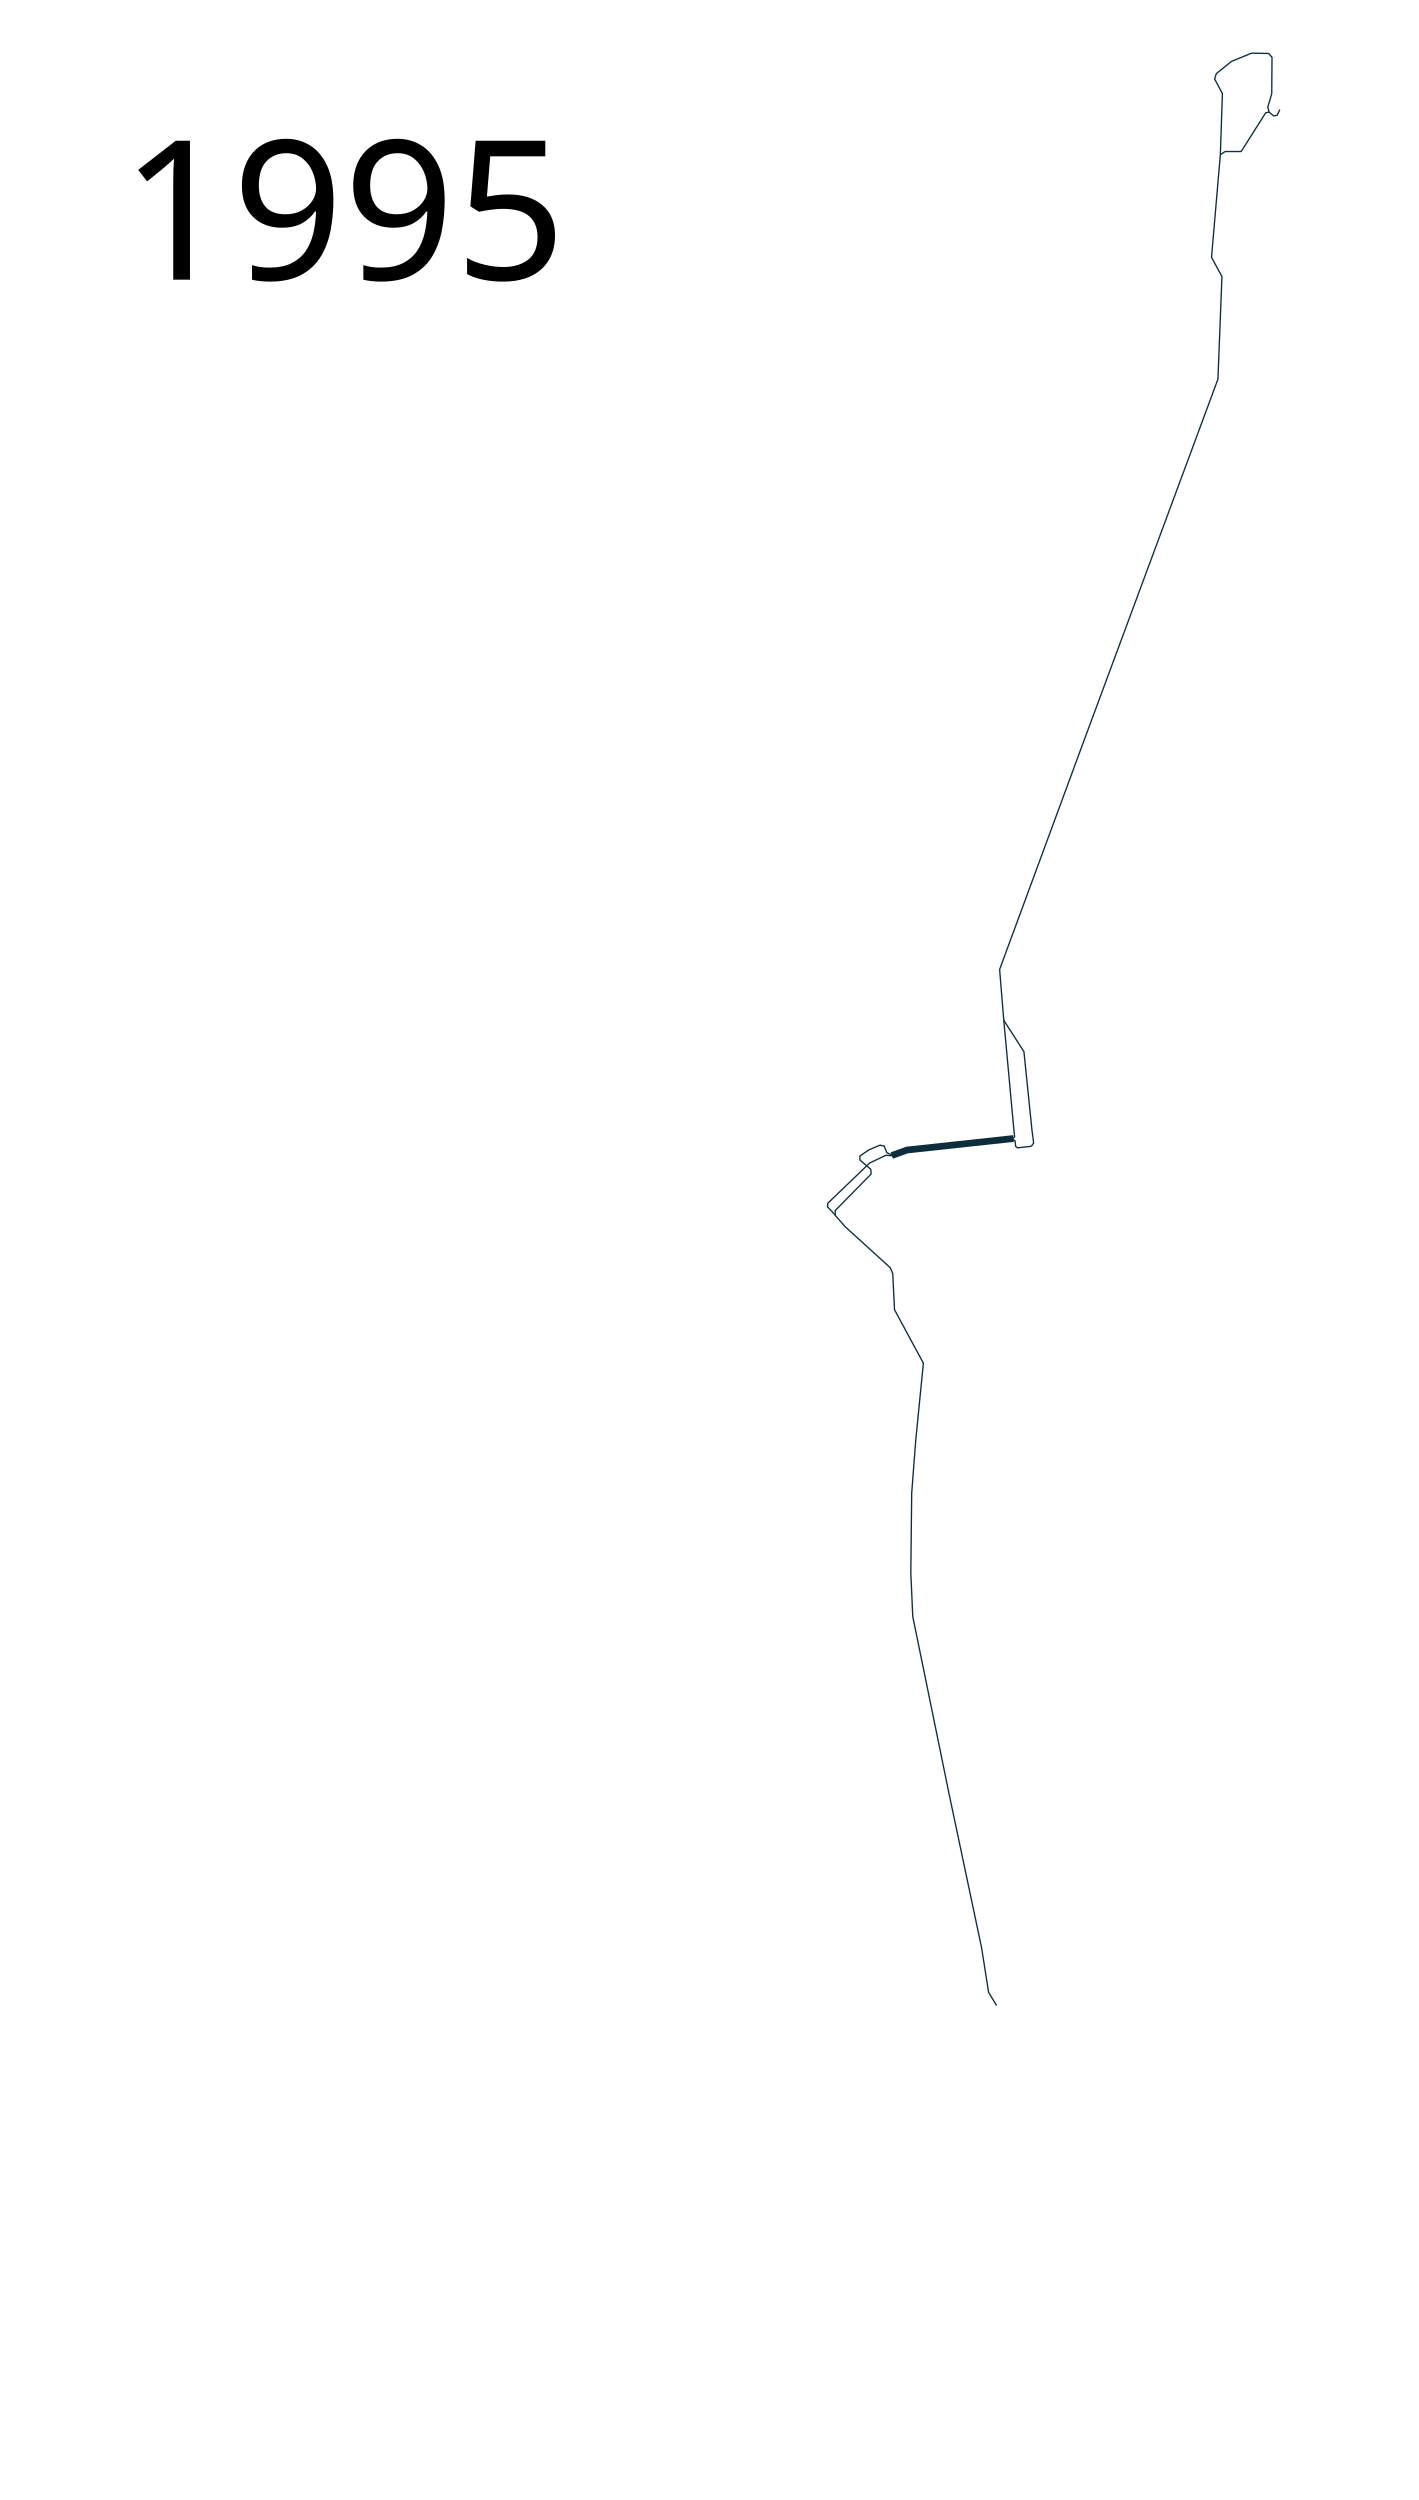
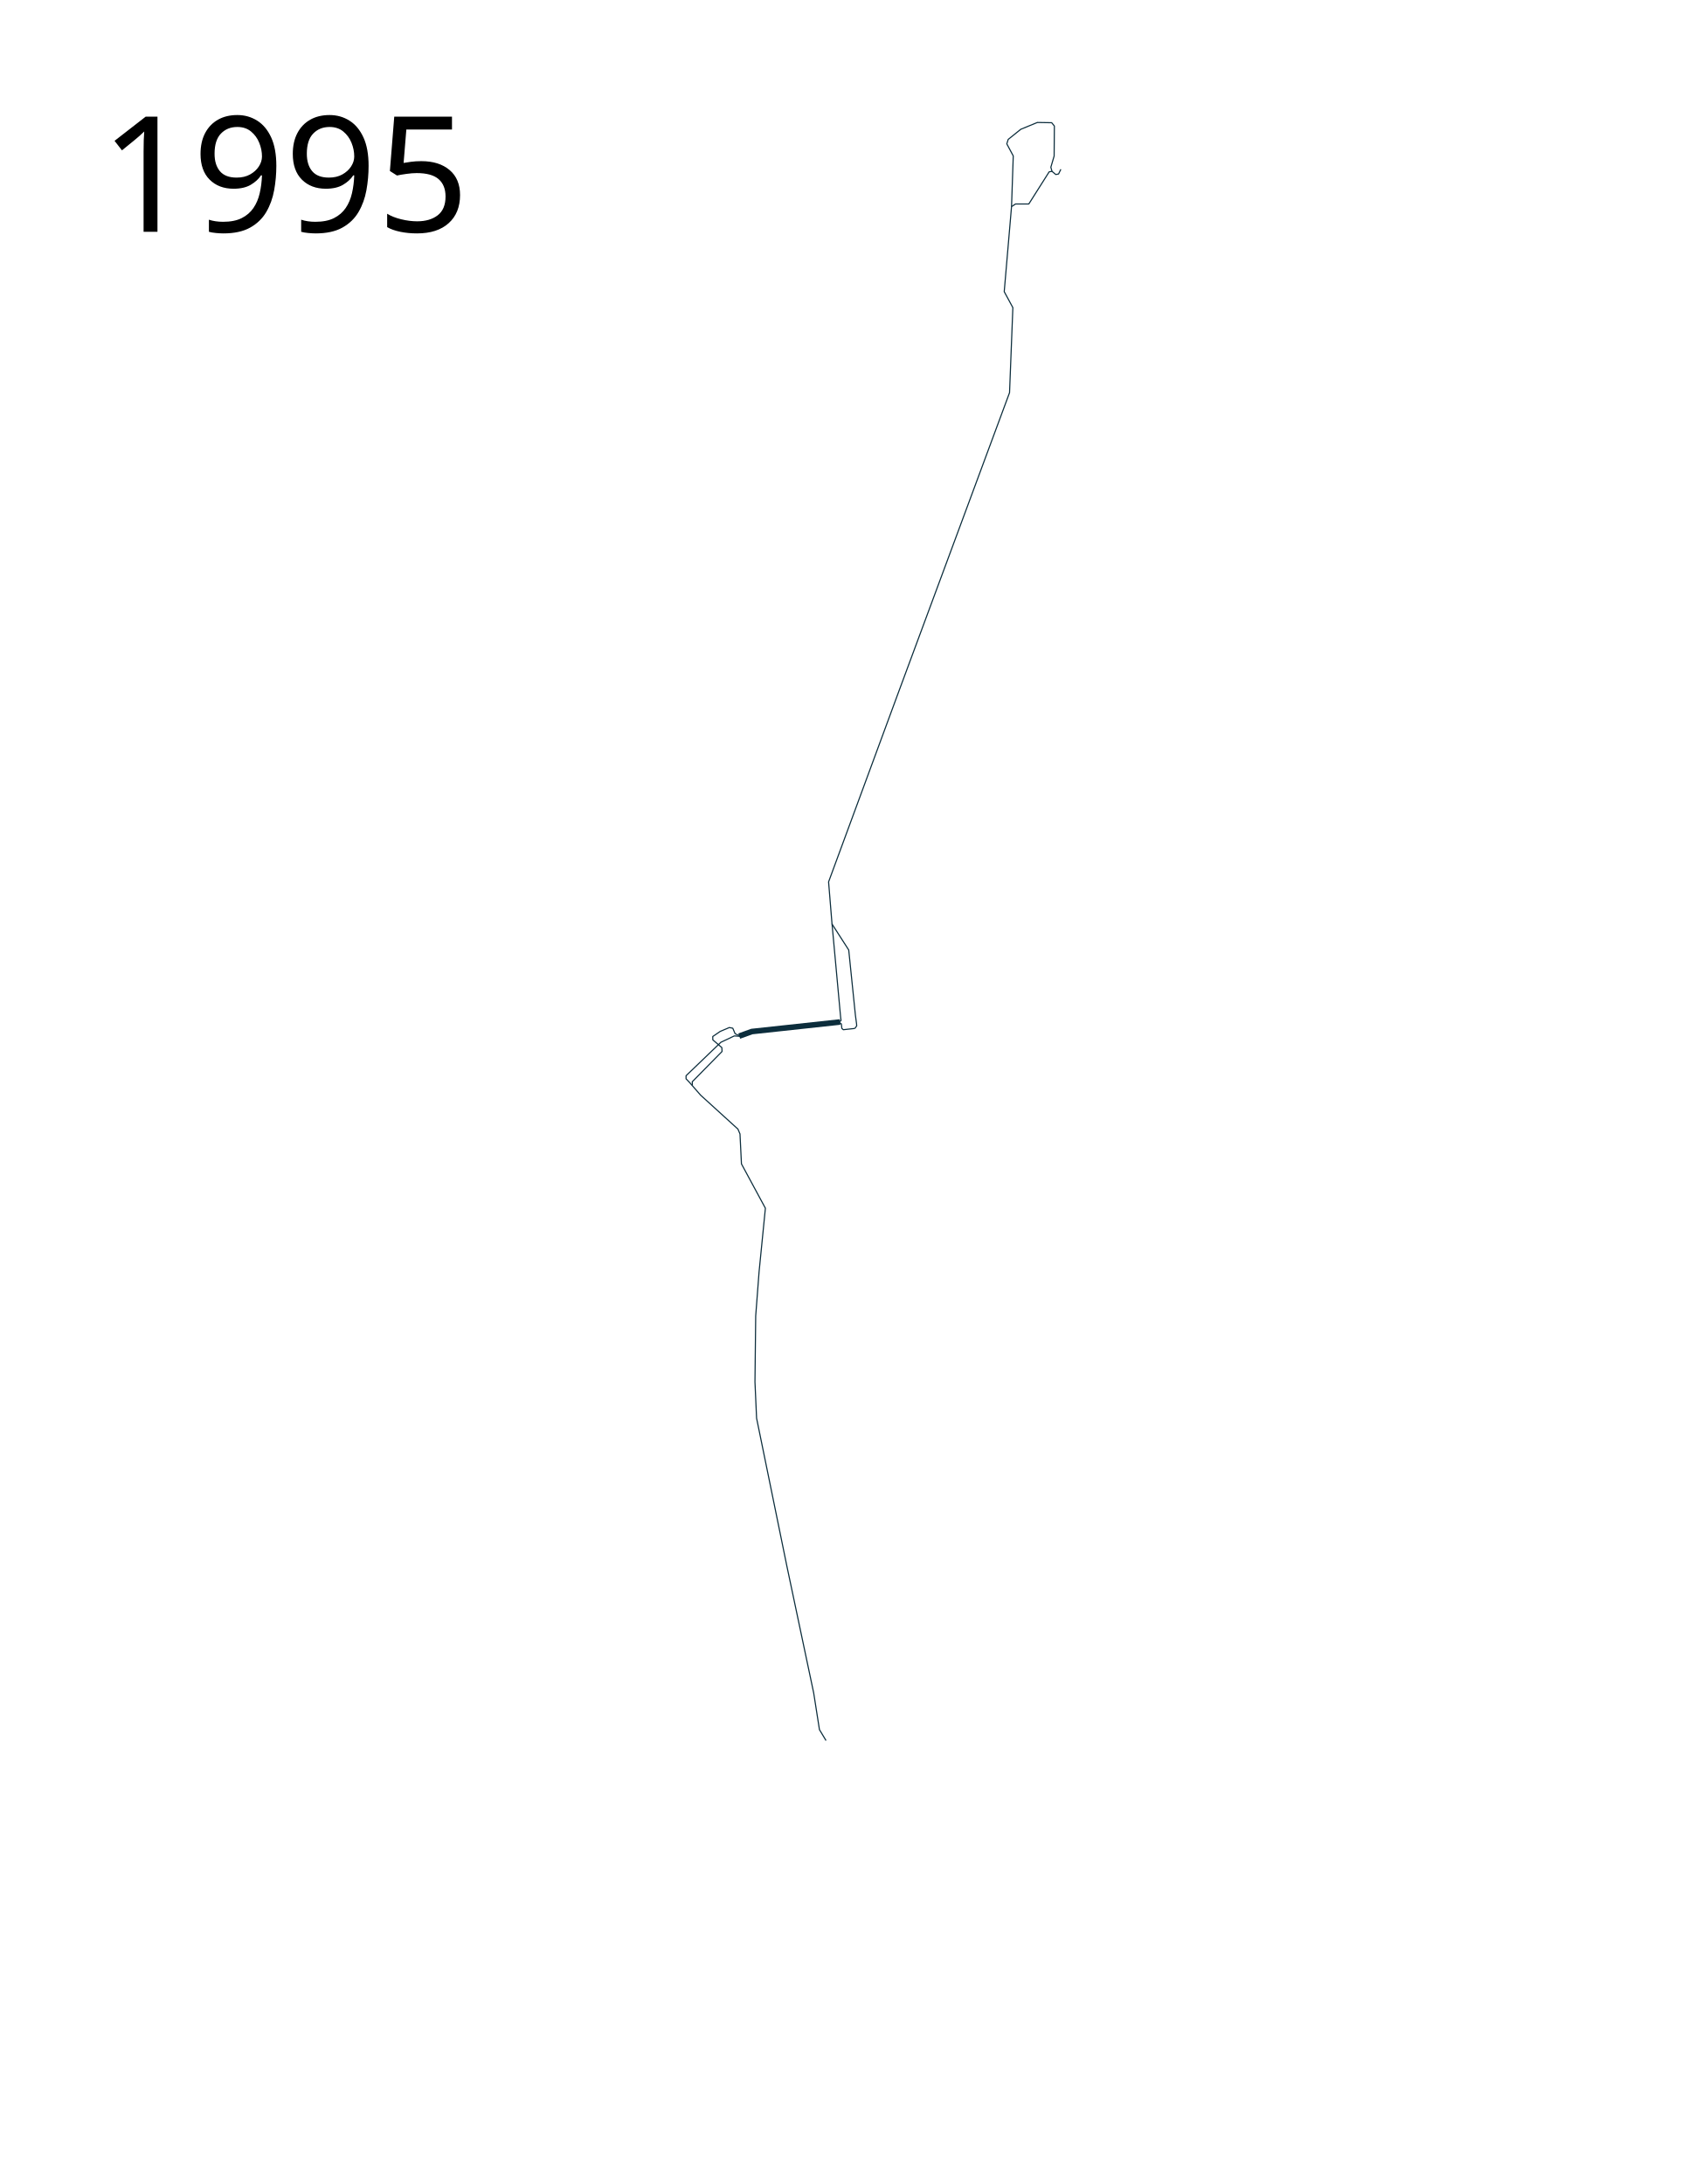
- <svg xmlns="http://www.w3.org/2000/svg" width="1050" height="1850">
+ <svg xmlns="http://www.w3.org/2000/svg" width="1500" height="1950" viewBox="0 -70 1500 1950">
  <path d="M659.942 855.083l11.239-4.065 78.81-8.528" fill="none" stroke="#0c2d3c" stroke-width="5" stroke-linejoin="round" />
  <path d="M749.128 842.777l2.013 1.438.432 4.027 1.294 1.151 10.355-1.15M661.242 855.3l-4.936-2.284-2.12-4.969-3.05-.61-8.136 3.457-6.695 4.568.057 2.979 8.062 6.894.203 3.458-26.589 27.035.051 3.36" fill="none" stroke="#0c2d3c" stroke-width="1px" stroke-linejoin="round" />
-   <text style="line-height:125%;-inkscape-font-specification:Sans" y="206.961" x="89.453" font-weight="400" font-size="12px" font-family="Sans" letter-spacing="0" word-spacing="0">
-     <tspan y="206.961" x="89.453" font-size="144px">1995</tspan>
+   <text style="line-height:125%;-inkscape-font-specification:Sans" y="136.961" x="89.453" font-weight="400" font-size="12px" font-family="Sans" letter-spacing="0" word-spacing="0">
+     <tspan y="136.961" x="89.453" font-size="144px">1995</tspan>
  </text>
  <path d="M737.437 1484.072l-5.874-9.757-5.131-32.697-23.858-112.864-27.134-132.526-1.442-32.378.655-58.857 3.015-39.456 5.637-56.76-21.367-39.587-1.31-26.741-1.836-4.326-33.295-30.28-9.832-11.274-3.186-3.359v-2.726l31.093-29.887 11.955-5.663 5.715.367M763.222 848.242l1.618-2.336-.19-2.16-.997-7.44-5.952-58.098-15.016-23.358M939.163 82.977l-1.016-3.67 2.936-9.963.21-26.846-2.412-2.937-12.794-.21-14.786 6.083-11.221 9.019-1.259 3.985 5.768 10.8-1.539 45.254" fill="none" stroke="#0c2d3c" stroke-width="1px" stroke-linejoin="round" />
  <path d="M748.84 842.777l2.014-1.582-.432-3.451-7.737-84.006-2.966-36.335 62.659-169.994 98.893-266.815 2.966-75.932-7.712-14.238 6.525-75.932 3.56-2.373h11.864l18.168-28.697 2.52-.445 3.374 2.83 2.485-.457 2.076-4.227" fill="none" stroke="#0c2d3c" stroke-width="1px" stroke-linejoin="round" />
</svg>
